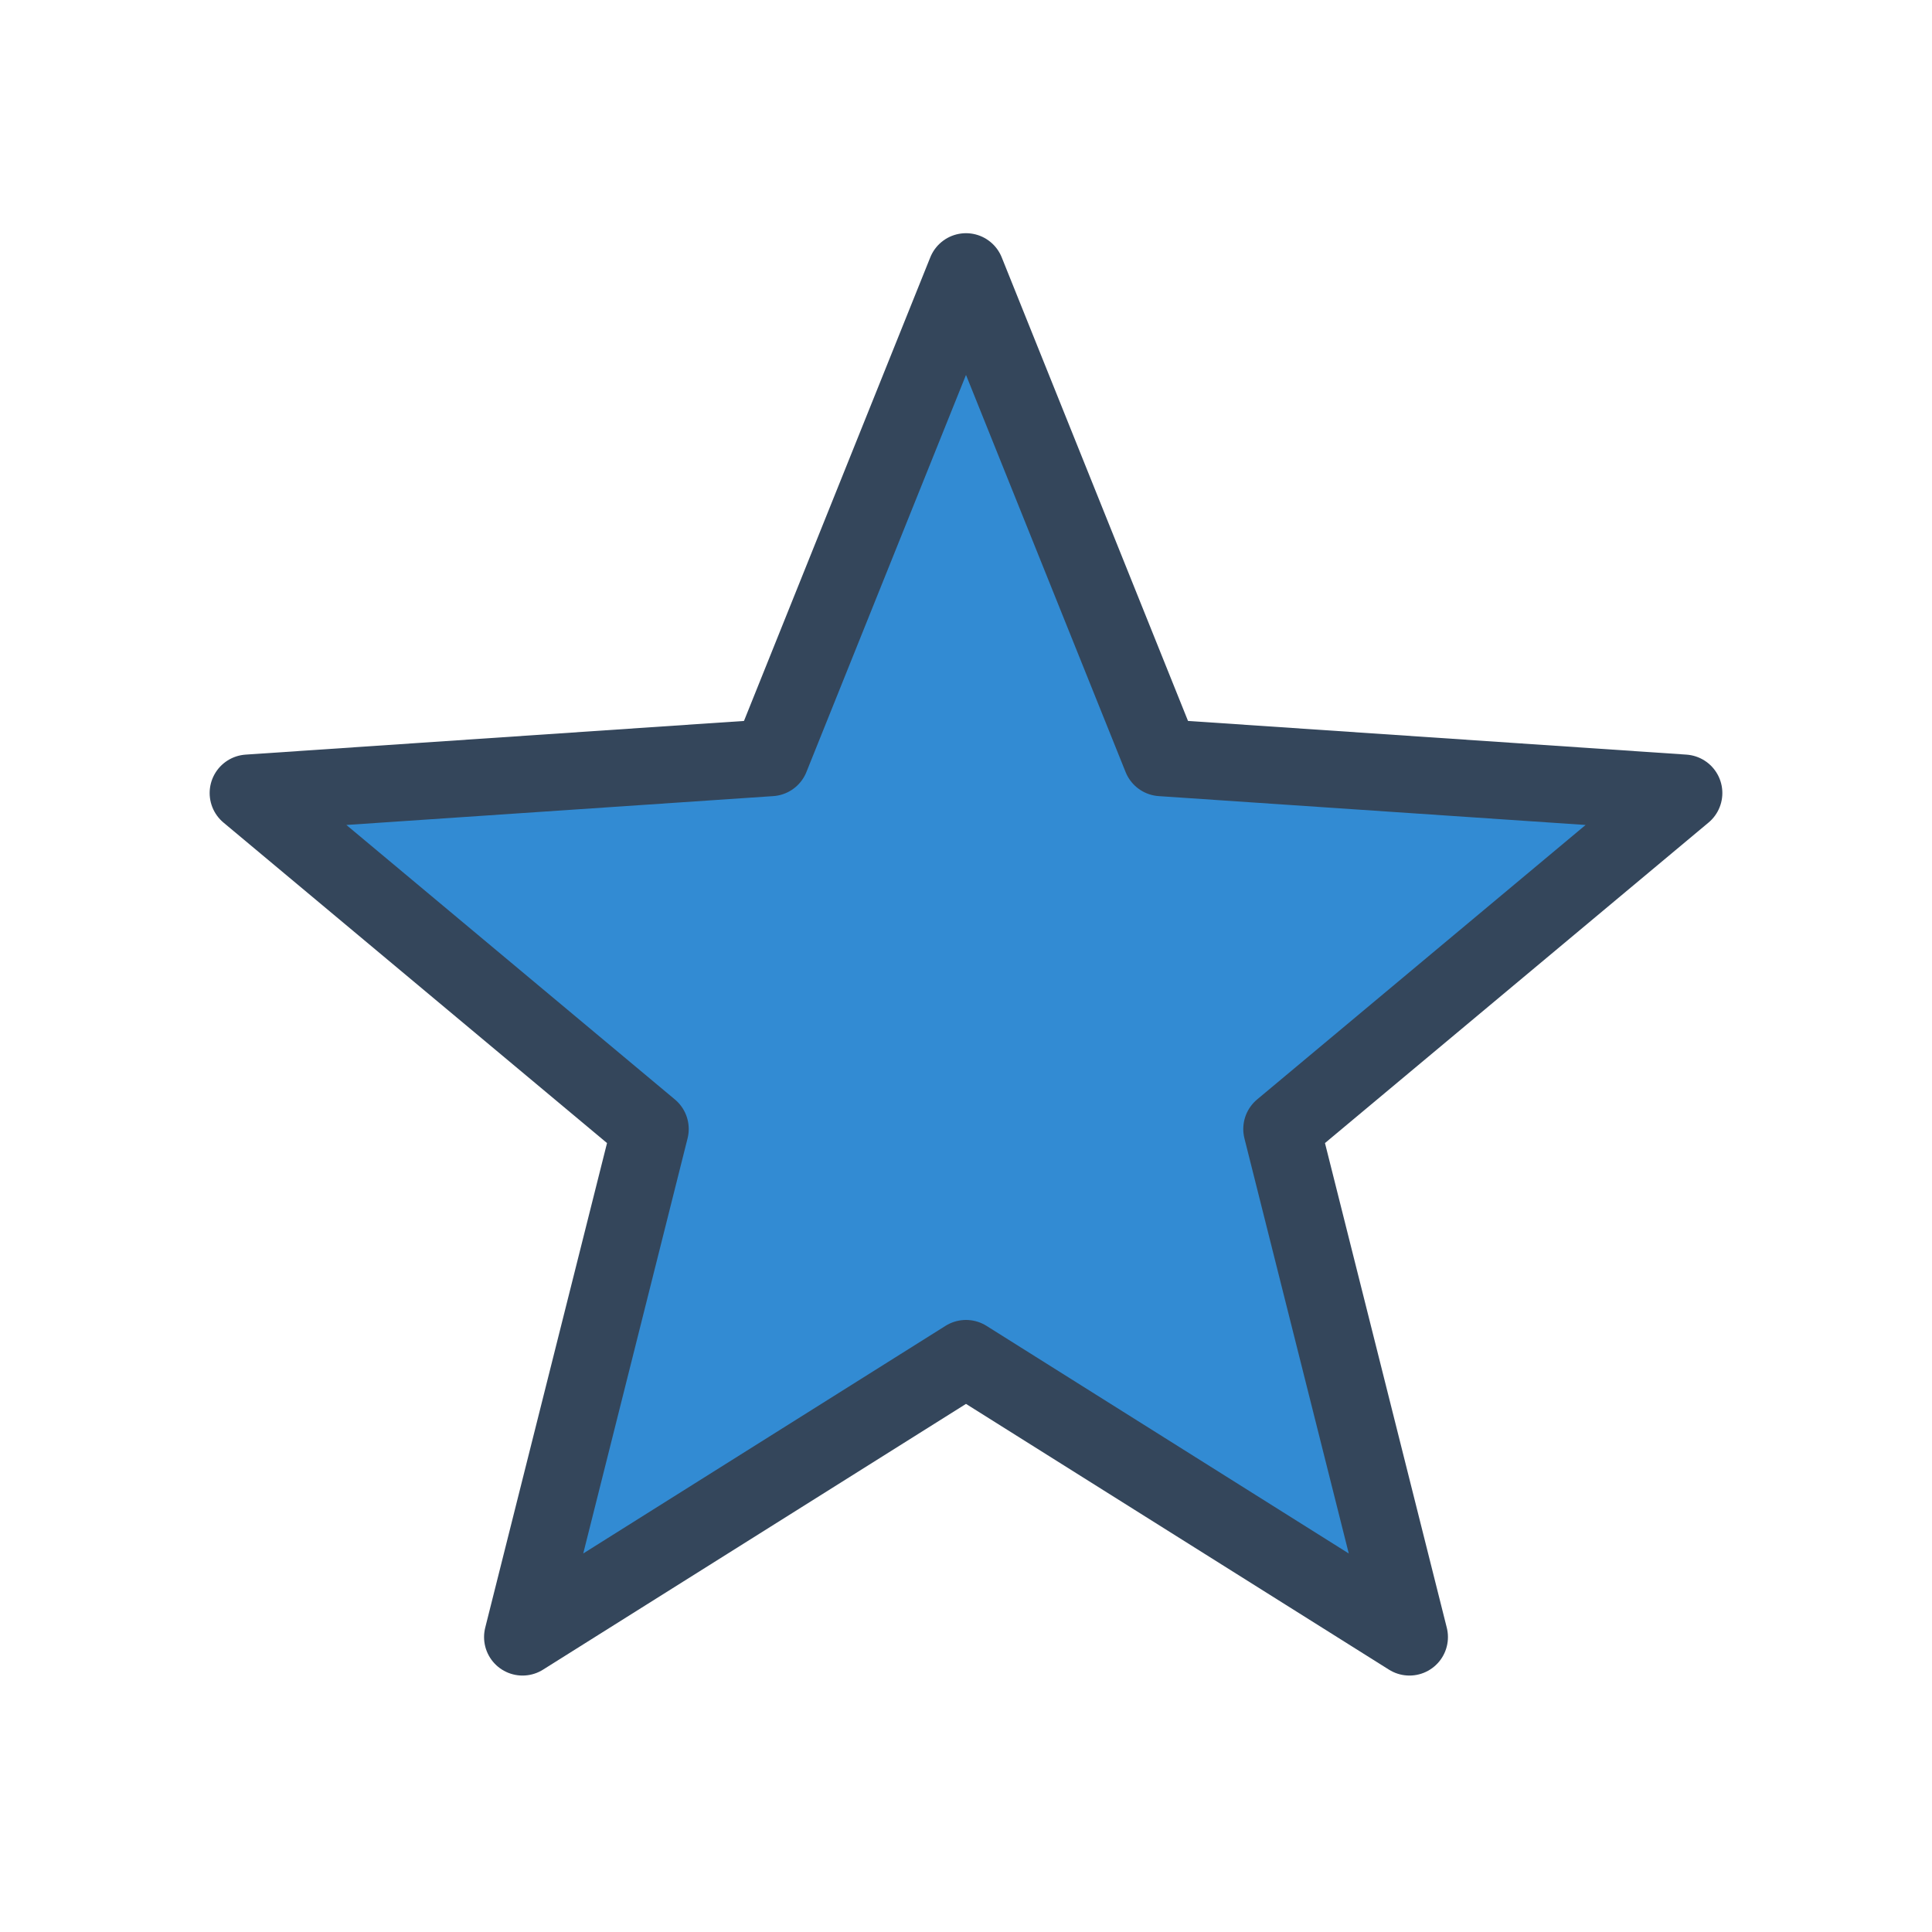
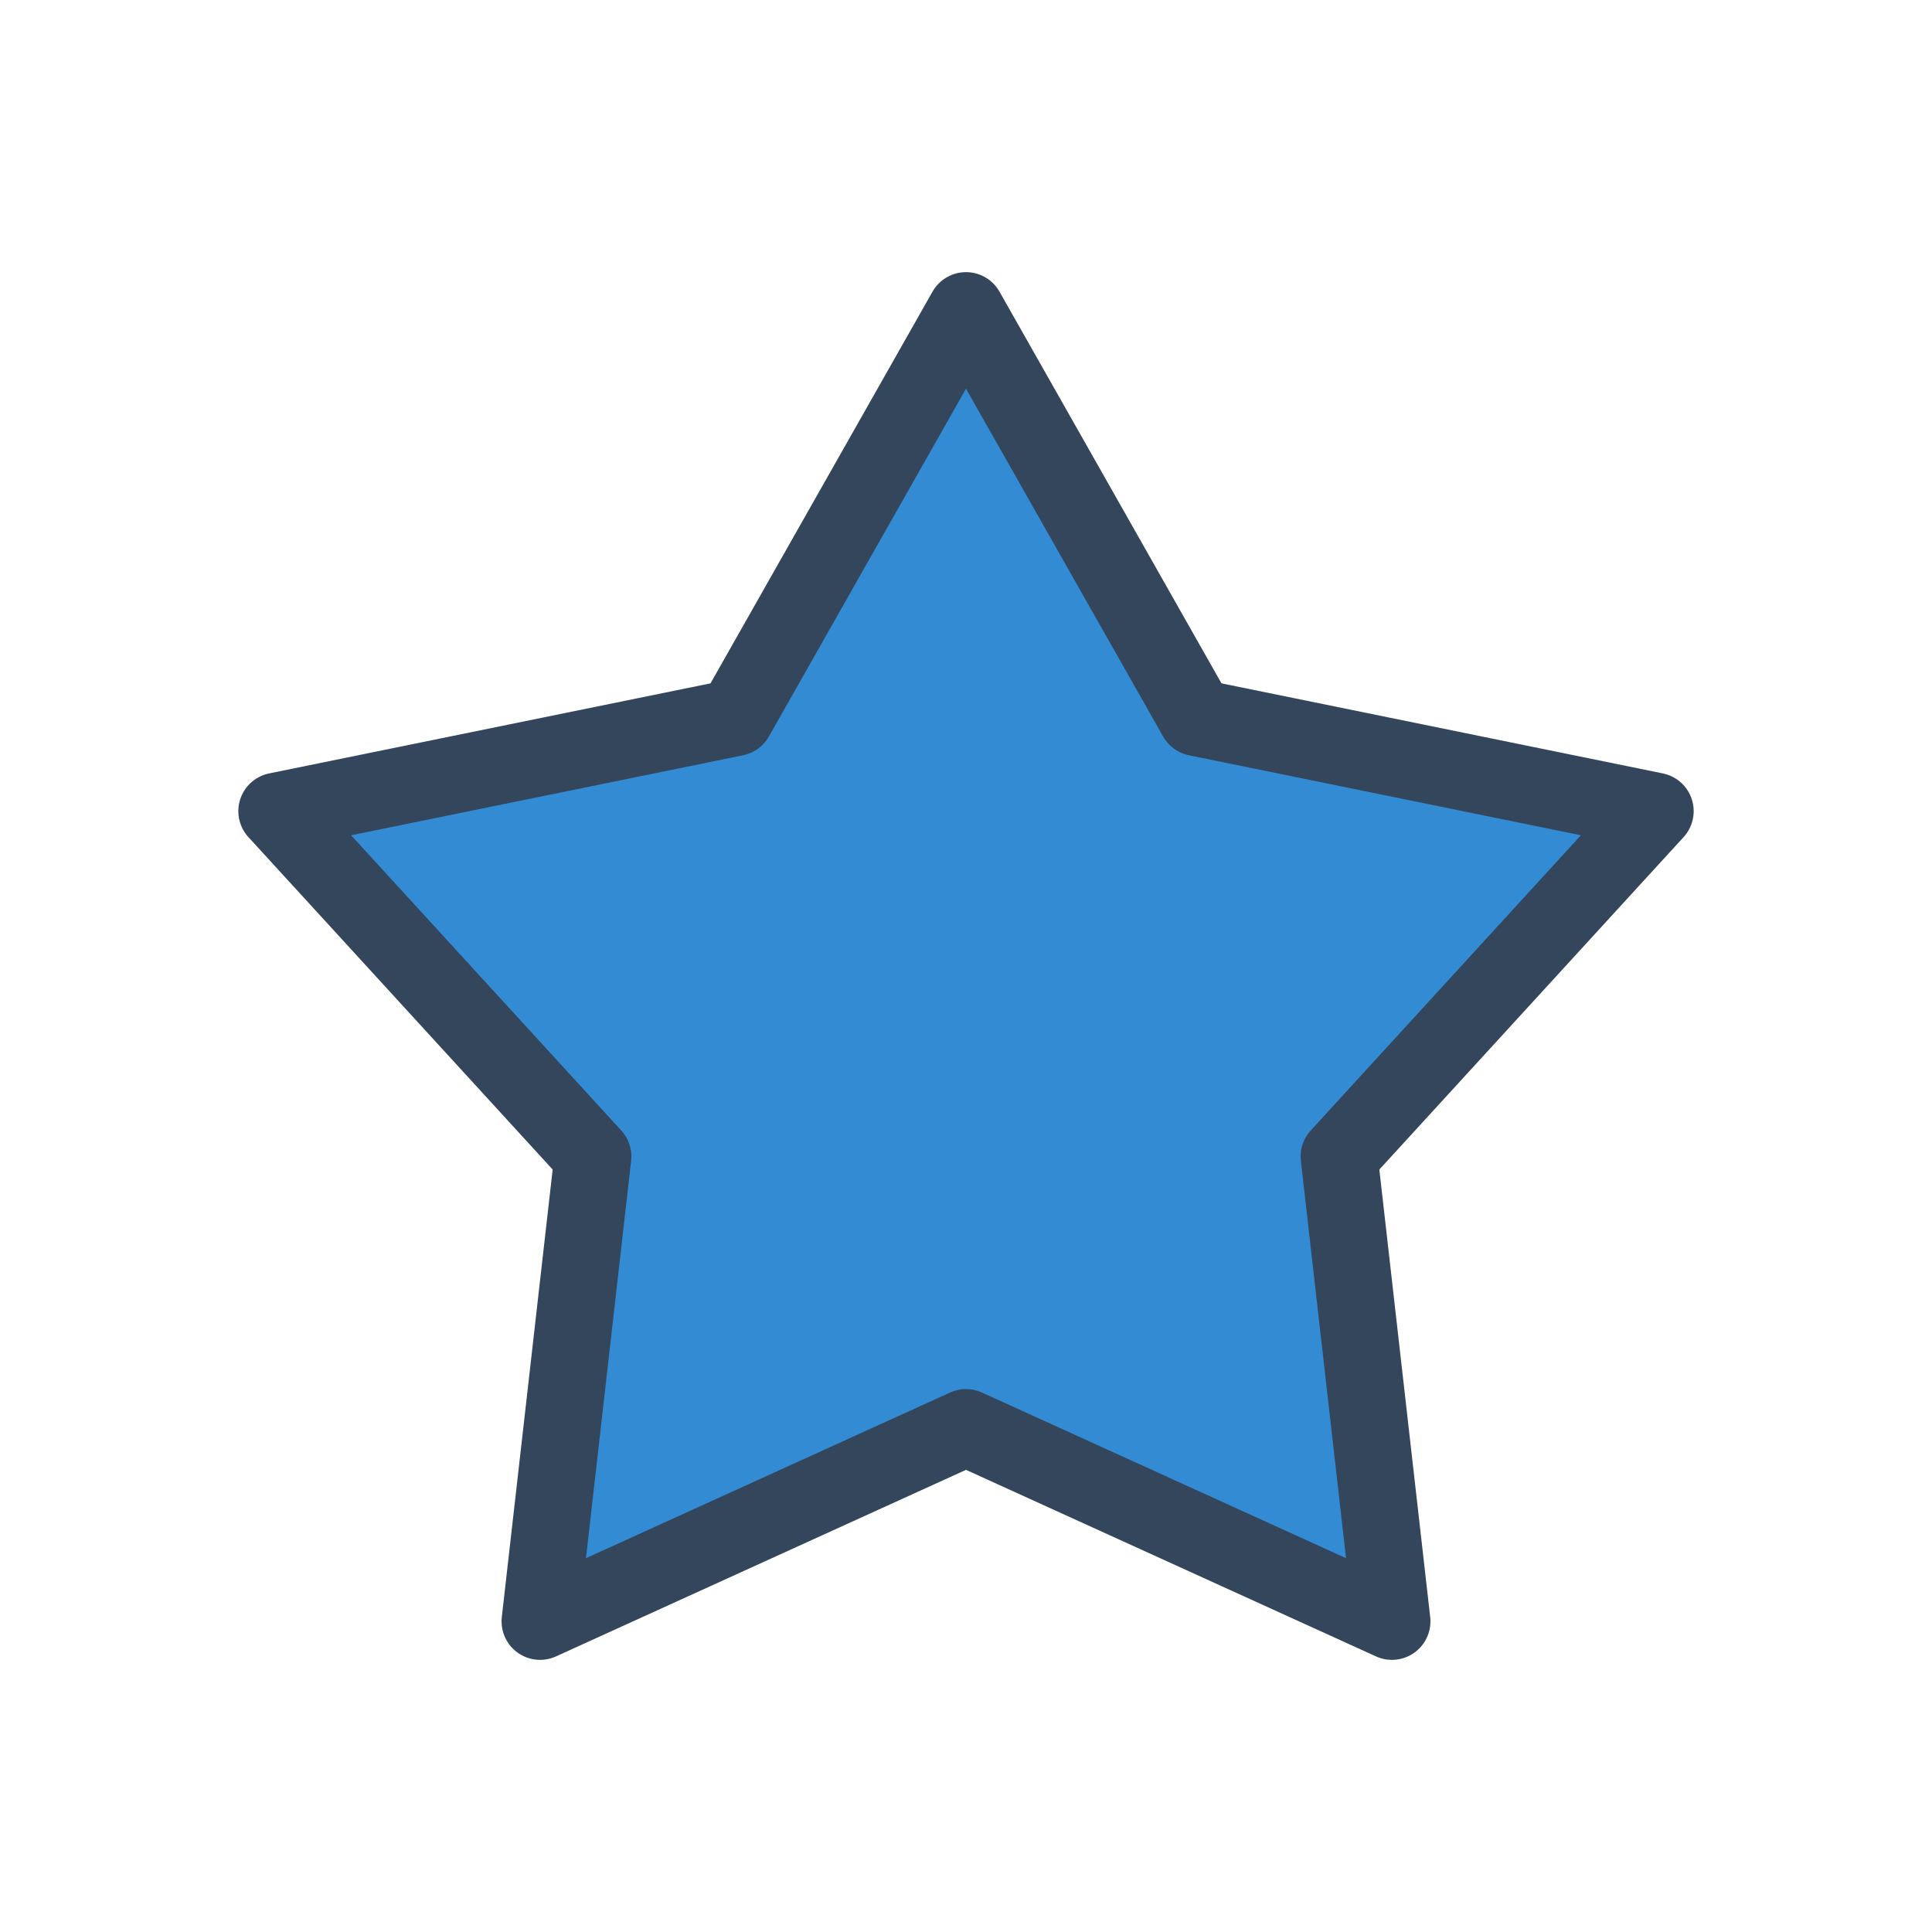
<svg xmlns="http://www.w3.org/2000/svg" viewBox="0 0 64 64">
-   <path d="M32 9L38.47 25.1L55.78 26.27L42.46 37.4L46.69 54.23L32 45L17.31 54.23L21.54 37.4L8.22 26.27L25.53 25.1Z" fill="#328bd3" stroke="#34465b" stroke-width="2.55" stroke-linejoin="round" stroke-linecap="round" />
+   <path d="M32 10.29L39.64 23.77L54.83 26.87L44.36 38.31L46.11 53.71L32 47.29L17.89 53.71L19.64 38.31L9.17 26.87L24.36 23.77Z" fill="#328bd3" />
+   <path d="M32 10.29L39.64 23.77L54.83 26.87L44.36 38.31L46.11 53.71L32 47.29L17.89 53.71L19.64 38.31L9.17 26.87L24.36 23.77Z" fill="none" stroke="#34465b" stroke-width="2.55" stroke-linejoin="round" stroke-linecap="round" />
</svg>
